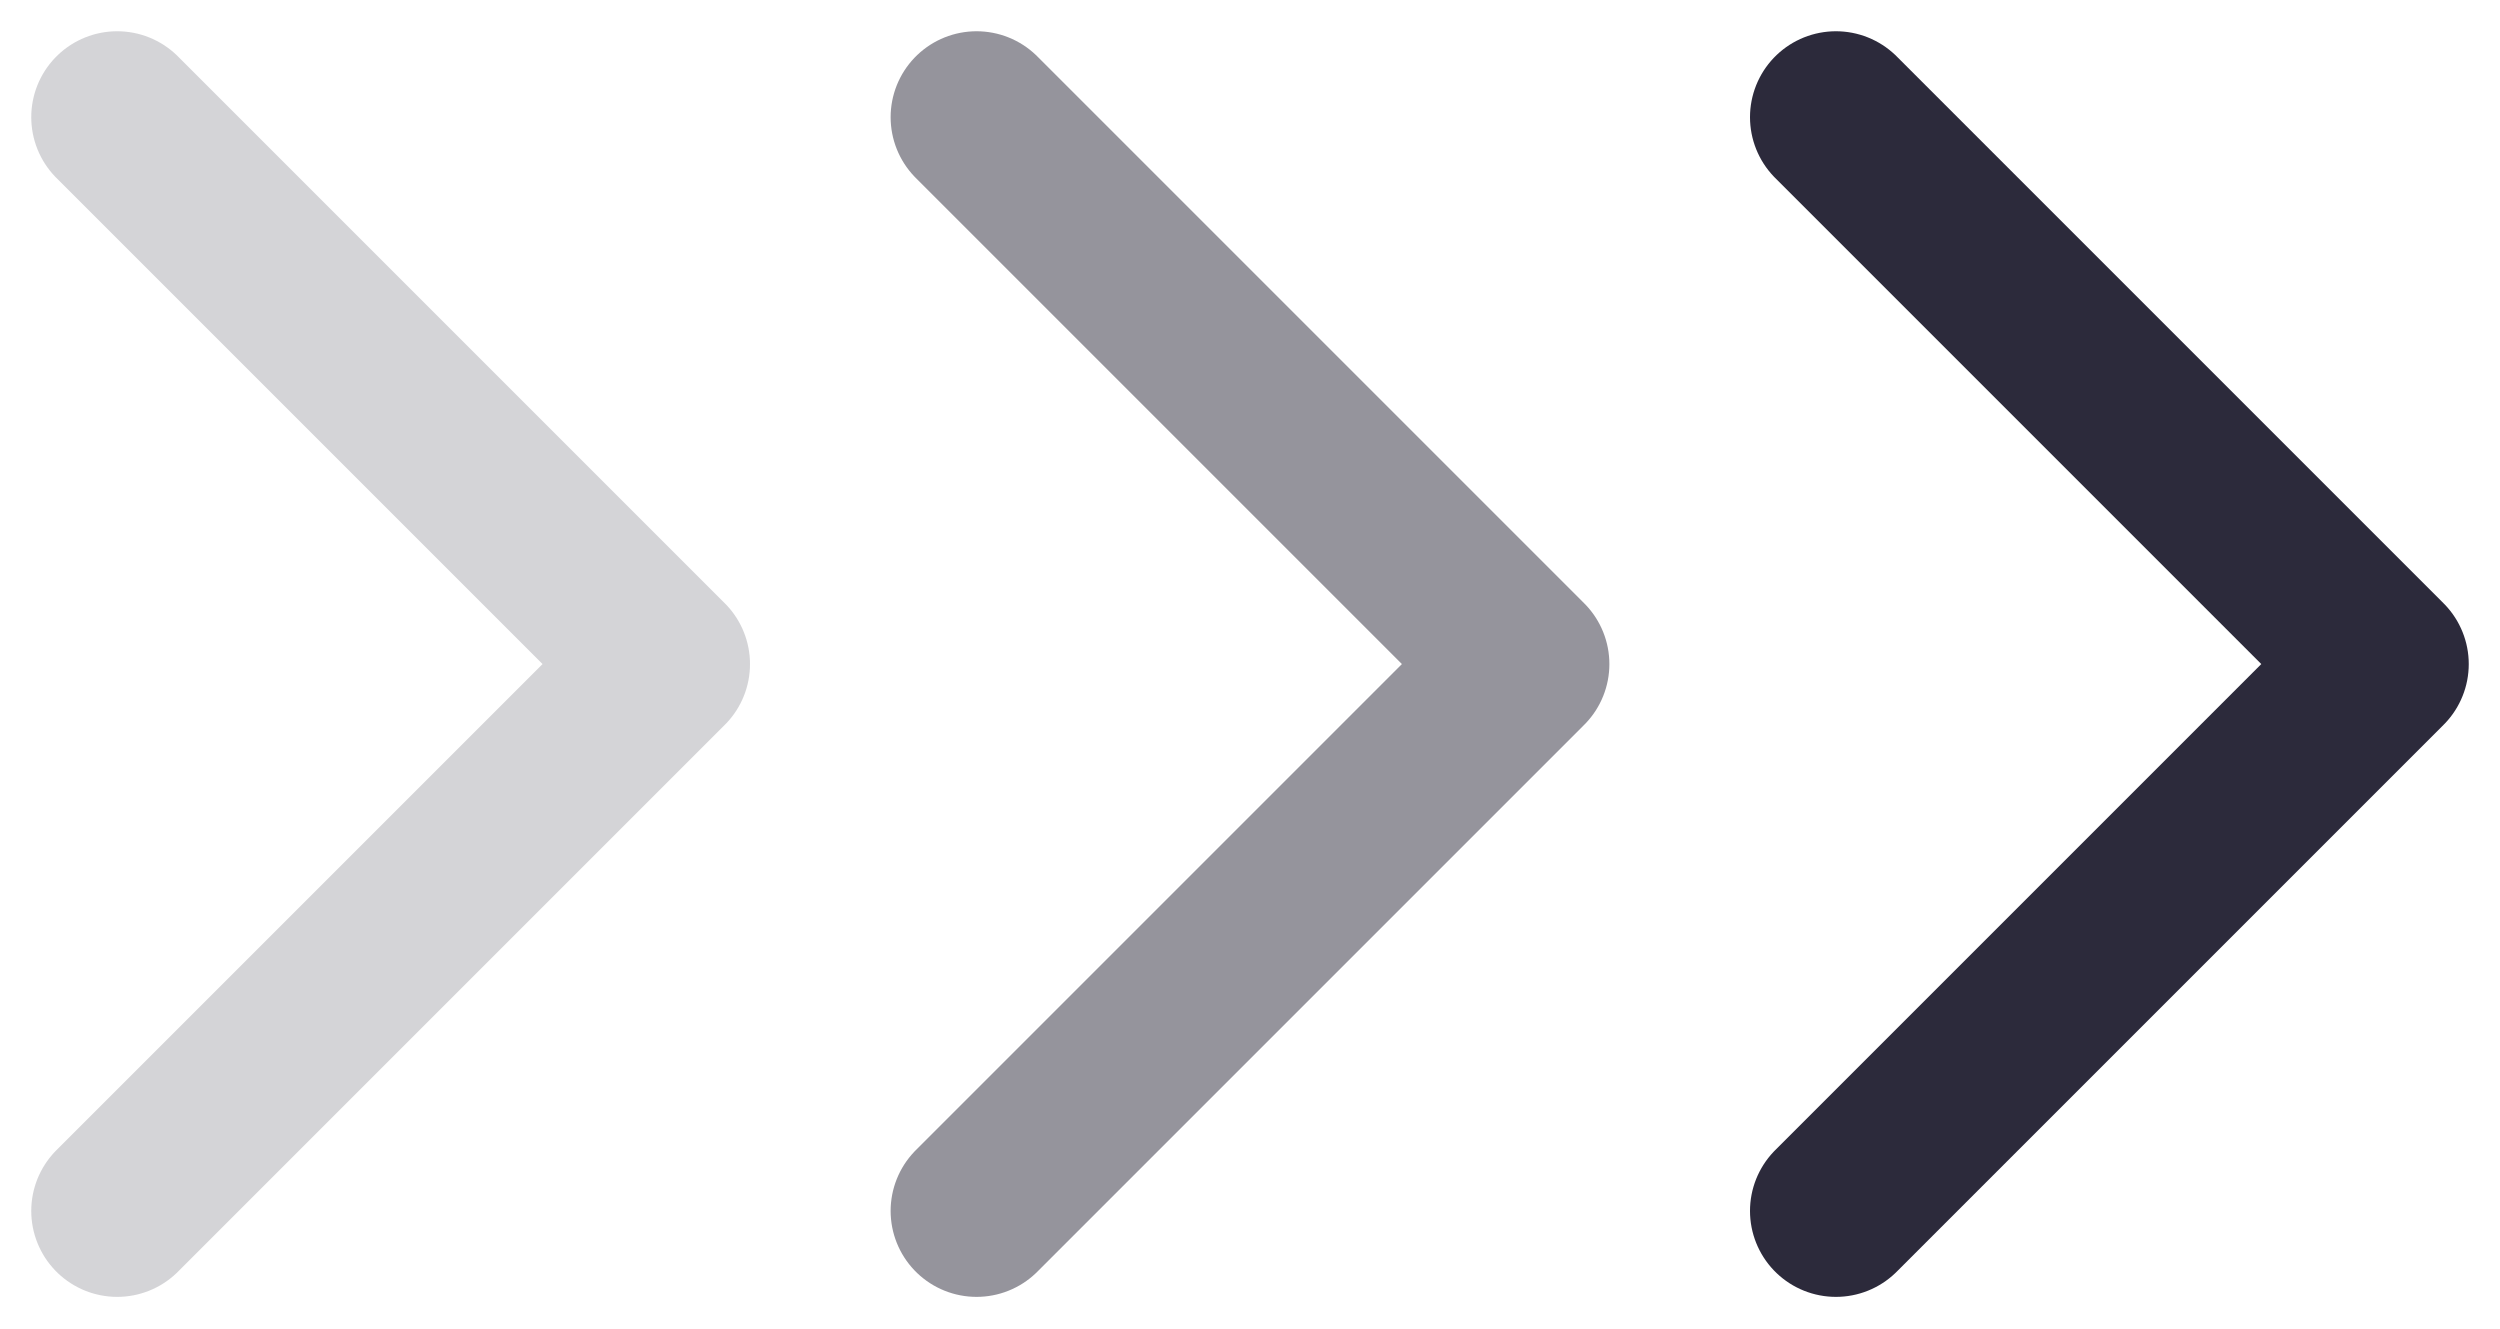
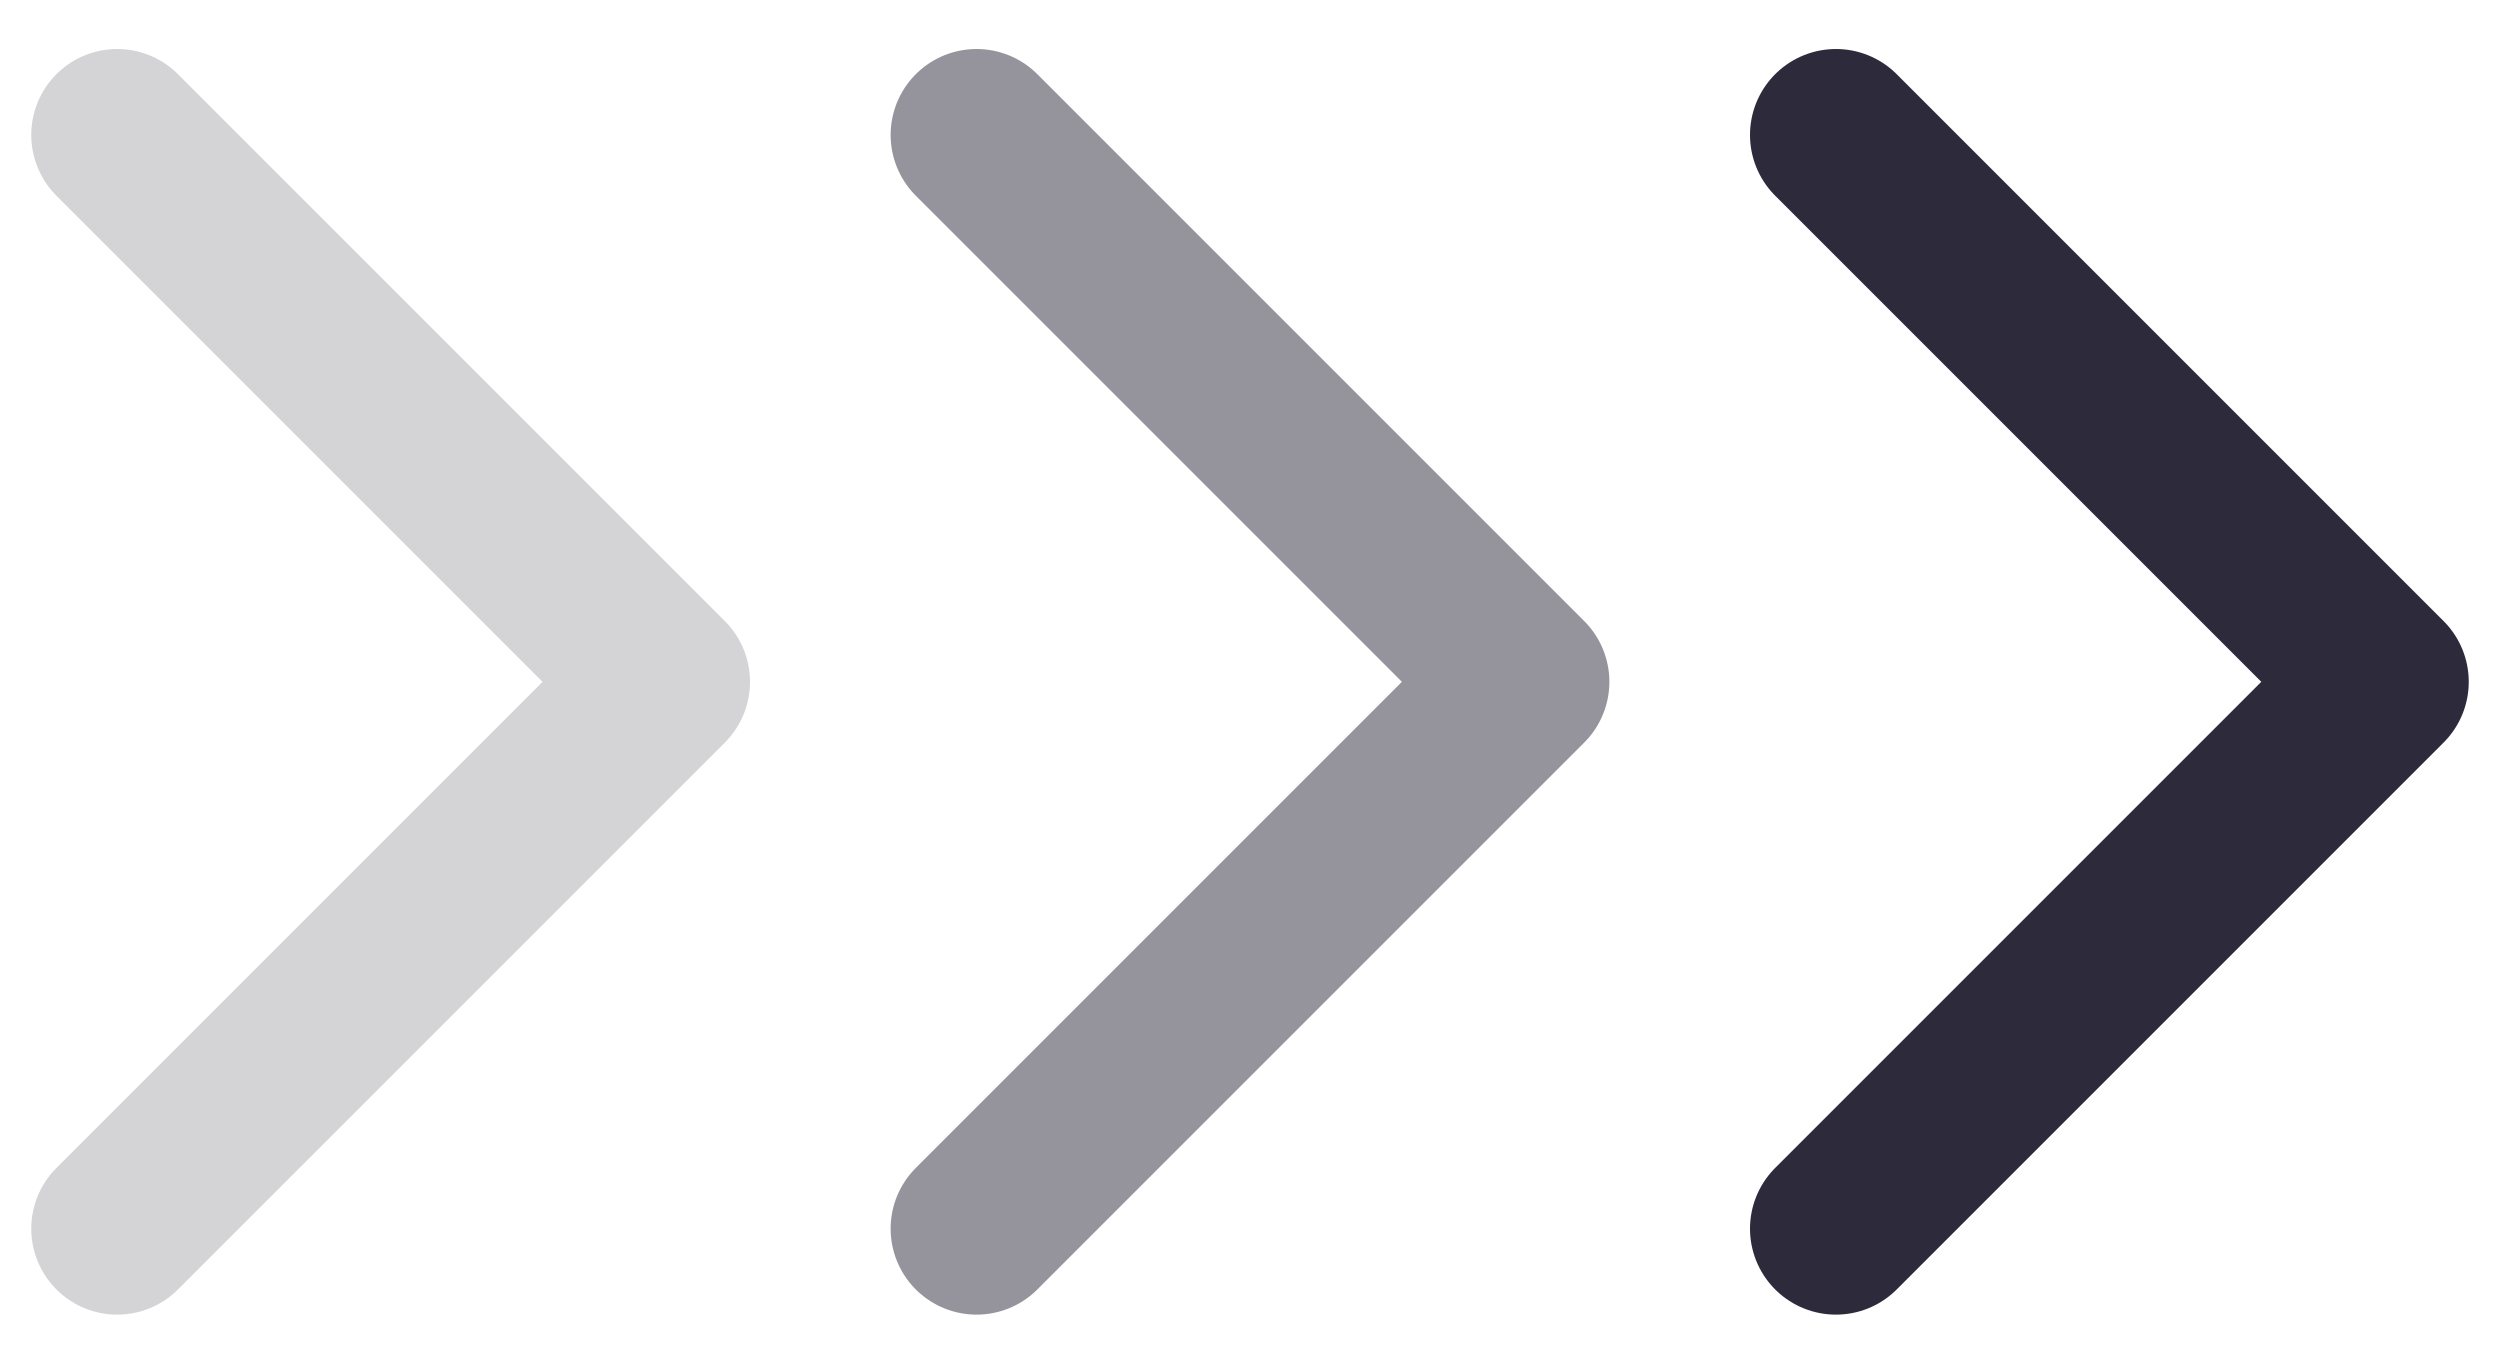
- <svg xmlns="http://www.w3.org/2000/svg" width="32" height="17" viewBox="0 0 32 17" fill="none">
+ <svg xmlns="http://www.w3.org/2000/svg" width="33" height="18" viewBox="0 0 32 17" fill="none">
  <path d="M1.5 15.5L8.5 8.5L1.5 1.5" stroke="#2C2A3B" stroke-opacity="0.2" stroke-width="2.2" stroke-linecap="round" stroke-linejoin="round" />
  <path d="M12.5 15.5L19.5 8.5L12.5 1.5" stroke="#2C2A3B" stroke-opacity="0.5" stroke-width="2.2" stroke-linecap="round" stroke-linejoin="round" />
  <path d="M23.5 15.5L30.5 8.5L23.5 1.5" stroke="#2C2A3B" stroke-width="2.2" stroke-linecap="round" stroke-linejoin="round" />
</svg>
